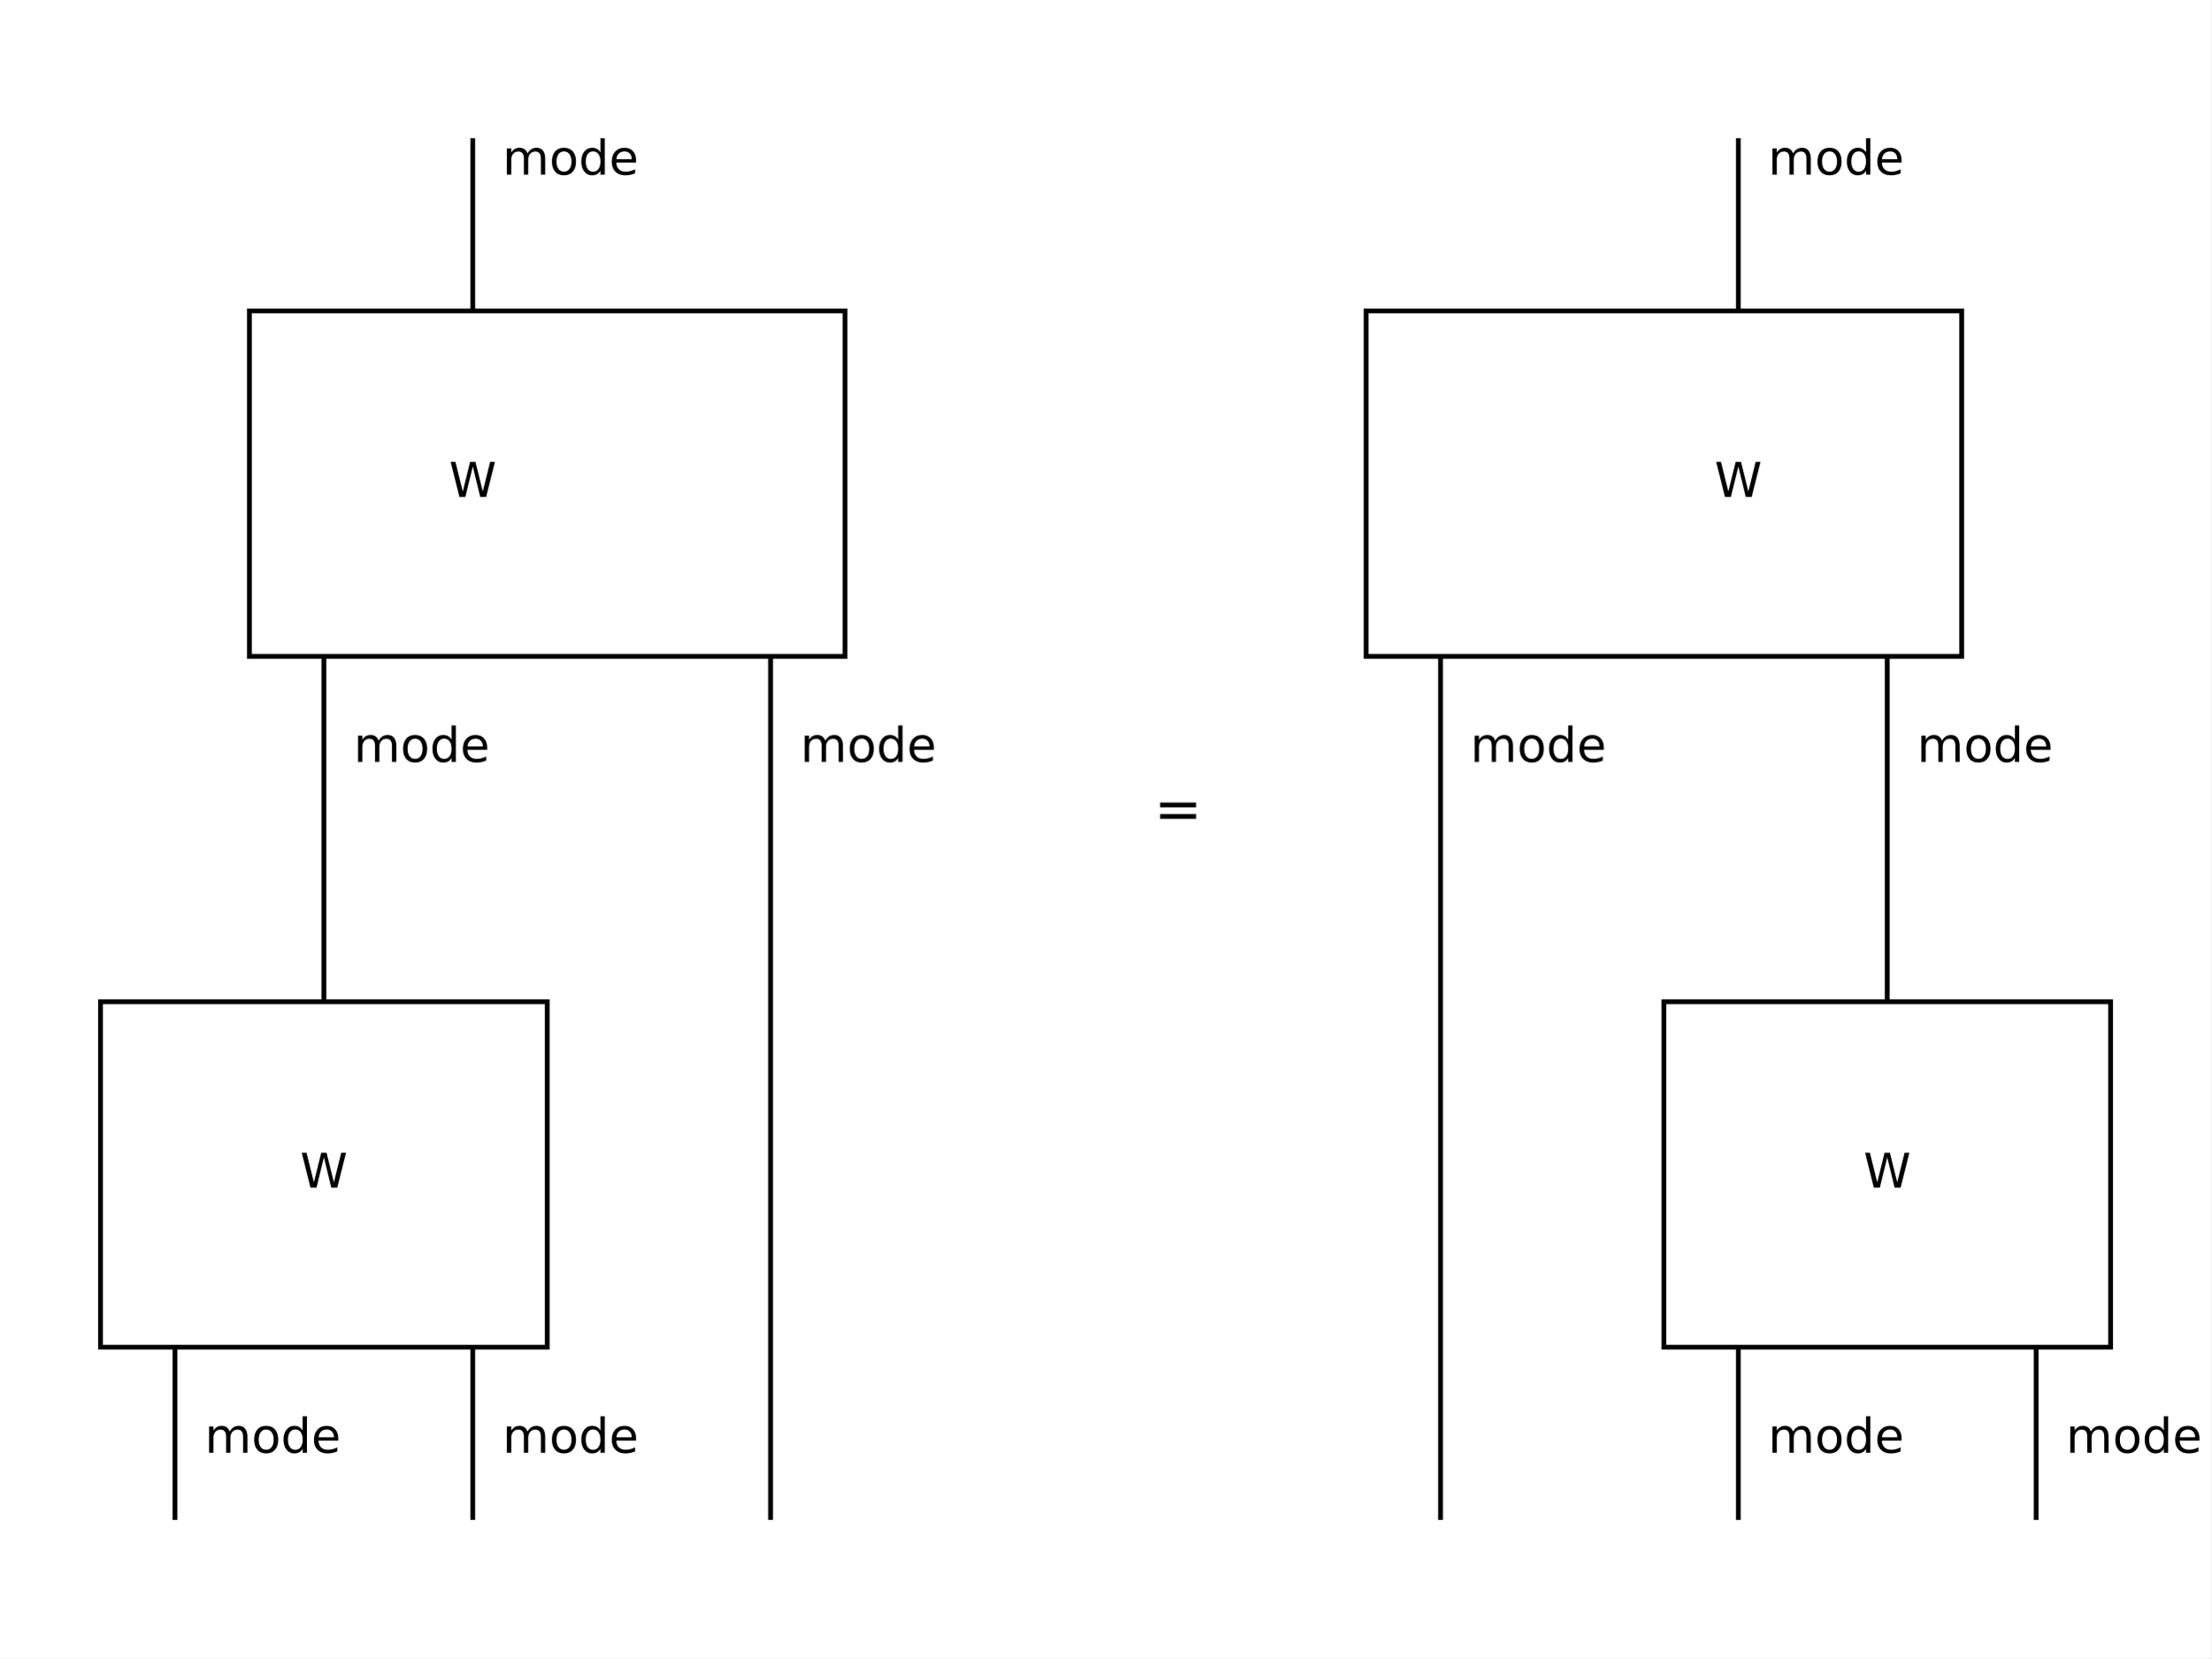
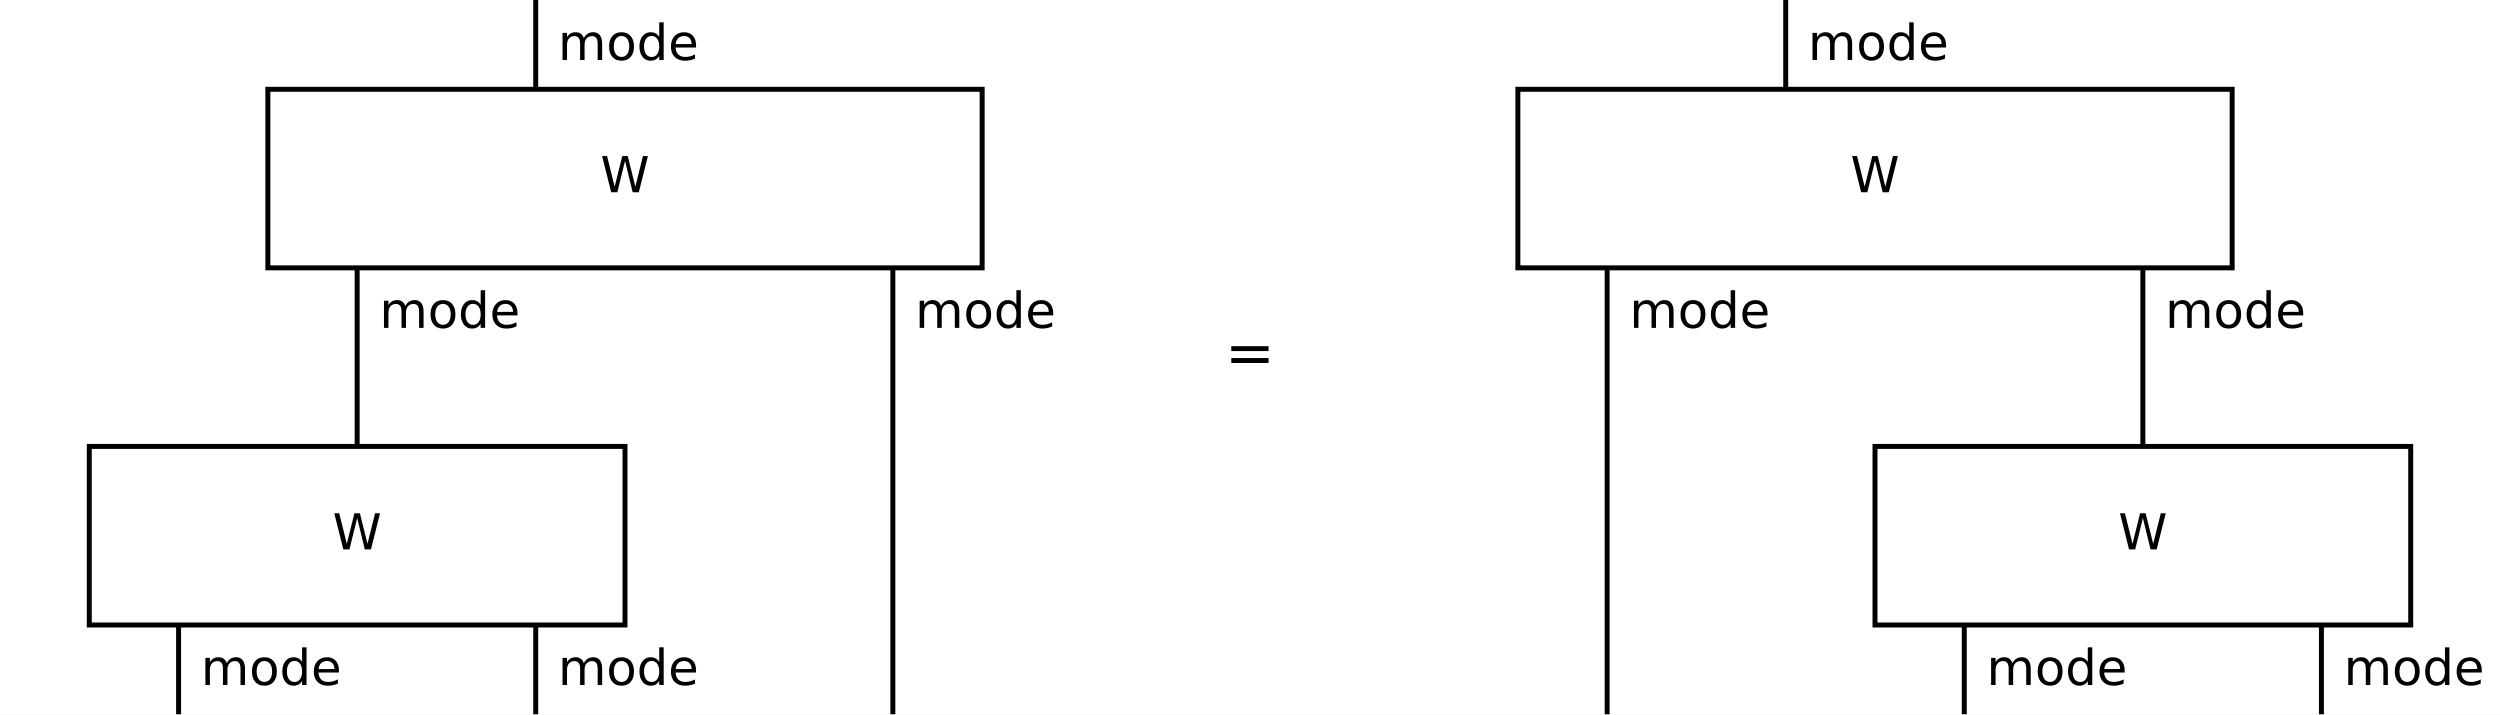
- <svg xmlns="http://www.w3.org/2000/svg" xmlns:xlink="http://www.w3.org/1999/xlink" width="460.8pt" height="345.6pt" viewBox="0 0 460.8 345.6" version="1.1">
+ <svg xmlns="http://www.w3.org/2000/svg" xmlns:xlink="http://www.w3.org/1999/xlink" width="504pt" height="144pt" viewBox="0 0 504 144" version="1.1">
  <defs>
    <style type="text/css">*{stroke-linejoin: round; stroke-linecap: butt}</style>
  </defs>
  <g id="figure_1">
    <g id="patch_1">
-       <path d="M 0 345.6  L 460.8 345.6  L 460.8 0  L 0 0  z " style="fill: #ffffff" />
+       <path d="M 0 144  L 504 144  L 504 0  L 0 0  z " style="fill: #ffffff" />
    </g>
    <g id="axes_1">
      <g id="patch_2">
-         <path d="M 98.521 28.8  Q 98.521 64.8 98.521 64.8  " clip-path="url(#p83011b3835)" style="fill: none; stroke: #000000; stroke-linejoin: miter" />
+         <path d="M 0 144  L 504 144  L 504 0  L 0 0  z " clip-path="url(#pdd2747372b)" style="fill: #ffffff; stroke: #ffffff; stroke-linejoin: miter" />
      </g>
      <g id="patch_3">
-         <path d="M 67.491 136.8  Q 67.491 208.8 67.491 208.8  " clip-path="url(#p83011b3835)" style="fill: none; stroke: #000000; stroke-linejoin: miter" />
+         <path d="M 108 0  Q 108 18 108 18  " clip-path="url(#pdd2747372b)" style="fill: none; stroke: #000000; stroke-linejoin: miter" />
      </g>
      <g id="patch_4">
-         <path d="M 160.582 136.8  Q 160.582 316.8 160.582 316.8  " clip-path="url(#p83011b3835)" style="fill: none; stroke: #000000; stroke-linejoin: miter" />
+         <path d="M 72 54  Q 72 90 72 90  " clip-path="url(#pdd2747372b)" style="fill: none; stroke: #000000; stroke-linejoin: miter" />
      </g>
      <g id="patch_5">
-         <path d="M 36.461 280.8  Q 36.461 316.8 36.461 316.8  " clip-path="url(#p83011b3835)" style="fill: none; stroke: #000000; stroke-linejoin: miter" />
+         <path d="M 180 54  Q 180 144 180 144  " clip-path="url(#pdd2747372b)" style="fill: none; stroke: #000000; stroke-linejoin: miter" />
      </g>
      <g id="patch_6">
-         <path d="M 98.521 280.8  Q 98.521 316.8 98.521 316.8  " clip-path="url(#p83011b3835)" style="fill: none; stroke: #000000; stroke-linejoin: miter" />
+         <path d="M 36 126  Q 36 144 36 144  " clip-path="url(#pdd2747372b)" style="fill: none; stroke: #000000; stroke-linejoin: miter" />
      </g>
      <g id="patch_7">
-         <path d="M 51.976 136.8  L 176.097 136.8  L 176.097 64.8  L 51.976 64.8  z " clip-path="url(#p83011b3835)" style="fill: #ffffff; stroke: #000000; stroke-linejoin: miter" />
+         <path d="M 108 126  Q 108 144 108 144  " clip-path="url(#pdd2747372b)" style="fill: none; stroke: #000000; stroke-linejoin: miter" />
      </g>
      <g id="patch_8">
-         <path d="M 20.945 280.8  L 114.036 280.8  L 114.036 208.8  L 20.945 208.8  z " clip-path="url(#p83011b3835)" style="fill: #ffffff; stroke: #000000; stroke-linejoin: miter" />
+         <path d="M 360 0  Q 360 18 360 18  " clip-path="url(#pdd2747372b)" style="fill: none; stroke: #000000; stroke-linejoin: miter" />
      </g>
      <g id="patch_9">
-         <path d="M 362.279 28.8  Q 362.279 64.8 362.279 64.8  " clip-path="url(#p83011b3835)" style="fill: none; stroke: #000000; stroke-linejoin: miter" />
+         <path d="M 324 54  Q 324 144 324 144  " clip-path="url(#pdd2747372b)" style="fill: none; stroke: #000000; stroke-linejoin: miter" />
      </g>
      <g id="patch_10">
-         <path d="M 300.218 136.8  Q 300.218 316.8 300.218 316.8  " clip-path="url(#p83011b3835)" style="fill: none; stroke: #000000; stroke-linejoin: miter" />
+         <path d="M 432 54  Q 432 90 432 90  " clip-path="url(#pdd2747372b)" style="fill: none; stroke: #000000; stroke-linejoin: miter" />
      </g>
      <g id="patch_11">
-         <path d="M 393.309 136.8  Q 393.309 208.8 393.309 208.8  " clip-path="url(#p83011b3835)" style="fill: none; stroke: #000000; stroke-linejoin: miter" />
+         <path d="M 396 126  Q 396 144 396 144  " clip-path="url(#pdd2747372b)" style="fill: none; stroke: #000000; stroke-linejoin: miter" />
      </g>
      <g id="patch_12">
-         <path d="M 362.279 280.8  Q 362.279 316.8 362.279 316.8  " clip-path="url(#p83011b3835)" style="fill: none; stroke: #000000; stroke-linejoin: miter" />
+         <path d="M 468 126  Q 468 144 468 144  " clip-path="url(#pdd2747372b)" style="fill: none; stroke: #000000; stroke-linejoin: miter" />
      </g>
      <g id="patch_13">
-         <path d="M 424.339 280.8  Q 424.339 316.8 424.339 316.8  " clip-path="url(#p83011b3835)" style="fill: none; stroke: #000000; stroke-linejoin: miter" />
+         <path d="M 54 54  L 54 18  L 198 18  L 198 54  z " clip-path="url(#pdd2747372b)" style="fill: #ffffff; stroke: #000000; stroke-linejoin: miter" />
      </g>
      <g id="patch_14">
-         <path d="M 284.703 136.8  L 408.824 136.8  L 408.824 64.8  L 284.703 64.8  z " clip-path="url(#p83011b3835)" style="fill: #ffffff; stroke: #000000; stroke-linejoin: miter" />
+         <path d="M 18 126  L 18 90  L 126 90  L 126 126  z " clip-path="url(#pdd2747372b)" style="fill: #ffffff; stroke: #000000; stroke-linejoin: miter" />
      </g>
      <g id="patch_15">
-         <path d="M 346.764 280.8  L 439.855 280.8  L 439.855 208.8  L 346.764 208.8  z " clip-path="url(#p83011b3835)" style="fill: #ffffff; stroke: #000000; stroke-linejoin: miter" />
+         <path d="M 306 54  L 306 18  L 450 18  L 450 54  z " clip-path="url(#pdd2747372b)" style="fill: #ffffff; stroke: #000000; stroke-linejoin: miter" />
+       </g>
+       <g id="patch_16">
+         <path d="M 378 126  L 378 90  L 486 90  L 486 126  z " clip-path="url(#pdd2747372b)" style="fill: #ffffff; stroke: #000000; stroke-linejoin: miter" />
+       </g>
+       <g id="PathCollection_1">
+         <defs>
+           <path id="mfd1b7208b4" d="M 0 5.324  C 1.412 5.324 2.766 4.763 3.765 3.765  C 4.763 2.766 5.324 1.412 5.324 0  C 5.324 -1.412 4.763 -2.766 3.765 -3.765  C 2.766 -4.763 1.412 -5.324 0 -5.324  C -1.412 -5.324 -2.766 -4.763 -3.765 -3.765  C -4.763 -2.766 -5.324 -1.412 -5.324 0  C -5.324 1.412 -4.763 2.766 -3.765 3.765  C -2.766 4.763 -1.412 5.324 0 5.324  z " style="stroke: #ffffff" />
+         </defs>
+         <g clip-path="url(#pdd2747372b)">
+           <use xlink:href="#mfd1b7208b4" x="252" y="72" style="fill: #ffffff; stroke: #ffffff" />
+         </g>
      </g>
      <g id="text_1">
-         <g transform="translate(104.7273 36.39844) scale(0.1 -0.1)">
+         <g transform="translate(112.5 12.09844) scale(0.1 -0.1)">
          <defs>
            <path id="DejaVuSans-6d" d="M 3328 2828  Q 3544 3216 3844 3400  Q 4144 3584 4550 3584  Q 5097 3584 5394 3201  Q 5691 2819 5691 2113  L 5691 0  L 5113 0  L 5113 2094  Q 5113 2597 4934 2840  Q 4756 3084 4391 3084  Q 3944 3084 3684 2787  Q 3425 2491 3425 1978  L 3425 0  L 2847 0  L 2847 2094  Q 2847 2600 2669 2842  Q 2491 3084 2119 3084  Q 1678 3084 1418 2786  Q 1159 2488 1159 1978  L 1159 0  L 581 0  L 581 3500  L 1159 3500  L 1159 2956  Q 1356 3278 1631 3431  Q 1906 3584 2284 3584  Q 2666 3584 2933 3390  Q 3200 3197 3328 2828  z " transform="scale(0.015625)" />
            <path id="DejaVuSans-6f" d="M 1959 3097  Q 1497 3097 1228 2736  Q 959 2375 959 1747  Q 959 1119 1226 758  Q 1494 397 1959 397  Q 2419 397 2687 759  Q 2956 1122 2956 1747  Q 2956 2369 2687 2733  Q 2419 3097 1959 3097  z M 1959 3584  Q 2709 3584 3137 3096  Q 3566 2609 3566 1747  Q 3566 888 3137 398  Q 2709 -91 1959 -91  Q 1206 -91 779 398  Q 353 888 353 1747  Q 353 2609 779 3096  Q 1206 3584 1959 3584  z " transform="scale(0.015625)" />
            <path id="DejaVuSans-64" d="M 2906 2969  L 2906 4863  L 3481 4863  L 3481 0  L 2906 0  L 2906 525  Q 2725 213 2448 61  Q 2172 -91 1784 -91  Q 1150 -91 751 415  Q 353 922 353 1747  Q 353 2572 751 3078  Q 1150 3584 1784 3584  Q 2172 3584 2448 3432  Q 2725 3281 2906 2969  z M 947 1747  Q 947 1113 1208 752  Q 1469 391 1925 391  Q 2381 391 2643 752  Q 2906 1113 2906 1747  Q 2906 2381 2643 2742  Q 2381 3103 1925 3103  Q 1469 3103 1208 2742  Q 947 2381 947 1747  z " transform="scale(0.015625)" />
            <path id="DejaVuSans-65" d="M 3597 1894  L 3597 1613  L 953 1613  Q 991 1019 1311 708  Q 1631 397 2203 397  Q 2534 397 2845 478  Q 3156 559 3463 722  L 3463 178  Q 3153 47 2828 -22  Q 2503 -91 2169 -91  Q 1331 -91 842 396  Q 353 884 353 1716  Q 353 2575 817 3079  Q 1281 3584 2069 3584  Q 2775 3584 3186 3129  Q 3597 2675 3597 1894  z M 3022 2063  Q 3016 2534 2758 2815  Q 2500 3097 2075 3097  Q 1594 3097 1305 2825  Q 1016 2553 972 2059  L 3022 2063  z " transform="scale(0.015625)" />
          </defs>
          <use xlink:href="#DejaVuSans-6d" />
          <use xlink:href="#DejaVuSans-6f" x="97.412" />
          <use xlink:href="#DejaVuSans-64" x="158.594" />
          <use xlink:href="#DejaVuSans-65" x="222.07" />
        </g>
      </g>
      <g id="text_2">
-         <g transform="translate(73.69697 158.7984) scale(0.1 -0.1)">
+         <g transform="translate(76.5 66.09844) scale(0.1 -0.1)">
          <use xlink:href="#DejaVuSans-6d" />
          <use xlink:href="#DejaVuSans-6f" x="97.412" />
          <use xlink:href="#DejaVuSans-64" x="158.594" />
          <use xlink:href="#DejaVuSans-65" x="222.07" />
        </g>
      </g>
      <g id="text_3">
-         <g transform="translate(166.7879 158.7984) scale(0.1 -0.1)">
+         <g transform="translate(184.5 66.09844) scale(0.1 -0.1)">
          <use xlink:href="#DejaVuSans-6d" />
          <use xlink:href="#DejaVuSans-6f" x="97.412" />
          <use xlink:href="#DejaVuSans-64" x="158.594" />
          <use xlink:href="#DejaVuSans-65" x="222.07" />
        </g>
      </g>
      <g id="text_4">
-         <g transform="translate(42.66667 302.7984) scale(0.1 -0.1)">
+         <g transform="translate(40.5 138.0984) scale(0.1 -0.1)">
          <use xlink:href="#DejaVuSans-6d" />
          <use xlink:href="#DejaVuSans-6f" x="97.412" />
          <use xlink:href="#DejaVuSans-64" x="158.594" />
          <use xlink:href="#DejaVuSans-65" x="222.07" />
        </g>
      </g>
      <g id="text_5">
-         <g transform="translate(104.7273 302.7984) scale(0.1 -0.1)">
+         <g transform="translate(112.5 138.0984) scale(0.1 -0.1)">
          <use xlink:href="#DejaVuSans-6d" />
          <use xlink:href="#DejaVuSans-6f" x="97.412" />
          <use xlink:href="#DejaVuSans-64" x="158.594" />
          <use xlink:href="#DejaVuSans-65" x="222.07" />
        </g>
      </g>
      <g id="text_6">
-         <g transform="translate(93.57746 103.5594) scale(0.1 -0.1)">
-           <defs>
-             <path id="DejaVuSans-57" d="M 213 4666  L 850 4666  L 1831 722  L 2809 4666  L 3519 4666  L 4500 722  L 5478 4666  L 6119 4666  L 4947 0  L 4153 0  L 3169 4050  L 2175 0  L 1381 0  L 213 4666  z " transform="scale(0.015625)" />
-           </defs>
-           <use xlink:href="#DejaVuSans-57" />
+         <g transform="translate(364.5 12.09844) scale(0.1 -0.1)">
+           <use xlink:href="#DejaVuSans-6d" />
+           <use xlink:href="#DejaVuSans-6f" x="97.412" />
+           <use xlink:href="#DejaVuSans-64" x="158.594" />
+           <use xlink:href="#DejaVuSans-65" x="222.07" />
        </g>
      </g>
      <g id="text_7">
-         <g transform="translate(62.54716 247.5594) scale(0.1 -0.1)">
-           <use xlink:href="#DejaVuSans-57" />
+         <g transform="translate(328.5 66.09844) scale(0.1 -0.1)">
+           <use xlink:href="#DejaVuSans-6d" />
+           <use xlink:href="#DejaVuSans-6f" x="97.412" />
+           <use xlink:href="#DejaVuSans-64" x="158.594" />
+           <use xlink:href="#DejaVuSans-65" x="222.07" />
        </g>
      </g>
      <g id="text_8">
-         <g transform="translate(238.1576 172.8) scale(0.12 -0.12)">
-           <defs>
-             <path id="DejaVuSans-3d" d="M 678 2906  L 4684 2906  L 4684 2381  L 678 2381  L 678 2906  z M 678 1631  L 4684 1631  L 4684 1100  L 678 1100  L 678 1631  z " transform="scale(0.015625)" />
-           </defs>
-           <use xlink:href="#DejaVuSans-3d" transform="translate(19.48242 0.59375)" />
+         <g transform="translate(436.5 66.09844) scale(0.1 -0.1)">
+           <use xlink:href="#DejaVuSans-6d" />
+           <use xlink:href="#DejaVuSans-6f" x="97.412" />
+           <use xlink:href="#DejaVuSans-64" x="158.594" />
+           <use xlink:href="#DejaVuSans-65" x="222.07" />
        </g>
      </g>
      <g id="text_9">
-         <g transform="translate(368.4848 36.39844) scale(0.1 -0.1)">
+         <g transform="translate(400.5 138.0984) scale(0.1 -0.1)">
          <use xlink:href="#DejaVuSans-6d" />
          <use xlink:href="#DejaVuSans-6f" x="97.412" />
          <use xlink:href="#DejaVuSans-64" x="158.594" />
          <use xlink:href="#DejaVuSans-65" x="222.07" />
        </g>
      </g>
      <g id="text_10">
-         <g transform="translate(306.4242 158.7984) scale(0.1 -0.1)">
+         <g transform="translate(472.5 138.0984) scale(0.1 -0.1)">
          <use xlink:href="#DejaVuSans-6d" />
          <use xlink:href="#DejaVuSans-6f" x="97.412" />
          <use xlink:href="#DejaVuSans-64" x="158.594" />
          <use xlink:href="#DejaVuSans-65" x="222.07" />
        </g>
      </g>
      <g id="text_11">
-         <g transform="translate(399.5152 158.7984) scale(0.1 -0.1)">
-           <use xlink:href="#DejaVuSans-6d" />
-           <use xlink:href="#DejaVuSans-6f" x="97.412" />
-           <use xlink:href="#DejaVuSans-64" x="158.594" />
-           <use xlink:href="#DejaVuSans-65" x="222.07" />
+         <g transform="translate(121.0563 38.75937) scale(0.1 -0.1)">
+           <defs>
+             <path id="DejaVuSans-57" d="M 213 4666  L 850 4666  L 1831 722  L 2809 4666  L 3519 4666  L 4500 722  L 5478 4666  L 6119 4666  L 4947 0  L 4153 0  L 3169 4050  L 2175 0  L 1381 0  L 213 4666  z " transform="scale(0.015625)" />
+           </defs>
+           <use xlink:href="#DejaVuSans-57" />
        </g>
      </g>
      <g id="text_12">
-         <g transform="translate(368.4848 302.7984) scale(0.1 -0.1)">
-           <use xlink:href="#DejaVuSans-6d" />
-           <use xlink:href="#DejaVuSans-6f" x="97.412" />
-           <use xlink:href="#DejaVuSans-64" x="158.594" />
-           <use xlink:href="#DejaVuSans-65" x="222.07" />
+         <g transform="translate(67.05625 110.7594) scale(0.1 -0.1)">
+           <use xlink:href="#DejaVuSans-57" />
        </g>
      </g>
      <g id="text_13">
-         <g transform="translate(430.5455 302.7984) scale(0.1 -0.1)">
-           <use xlink:href="#DejaVuSans-6d" />
-           <use xlink:href="#DejaVuSans-6f" x="97.412" />
-           <use xlink:href="#DejaVuSans-64" x="158.594" />
-           <use xlink:href="#DejaVuSans-65" x="222.07" />
+         <g transform="translate(373.0562 38.75937) scale(0.1 -0.1)">
+           <use xlink:href="#DejaVuSans-57" />
        </g>
      </g>
      <g id="text_14">
-         <g transform="translate(357.335 103.5594) scale(0.1 -0.1)">
+         <g transform="translate(427.0562 110.7594) scale(0.1 -0.1)">
          <use xlink:href="#DejaVuSans-57" />
        </g>
      </g>
      <g id="text_15">
-         <g transform="translate(388.3653 247.5594) scale(0.1 -0.1)">
-           <use xlink:href="#DejaVuSans-57" />
+         <g clip-path="url(#pdd2747372b)">
+           <g transform="translate(244.62 75.31125) scale(0.12 -0.12)">
+             <defs>
+               <path id="DejaVuSans-3d" d="M 678 2906  L 4684 2906  L 4684 2381  L 678 2381  L 678 2906  z M 678 1631  L 4684 1631  L 4684 1100  L 678 1100  L 678 1631  z " transform="scale(0.015625)" />
+             </defs>
+             <use xlink:href="#DejaVuSans-3d" transform="translate(19.48242 0.59375)" />
+           </g>
        </g>
      </g>
    </g>
  </g>
  <defs>
-     <clipPath id="p83011b3835">
-       <rect x="0" y="0" width="460.8" height="345.6" />
+     <clipPath id="pdd2747372b">
+       <rect x="0" y="0" width="504" height="144" />
    </clipPath>
  </defs>
</svg>
